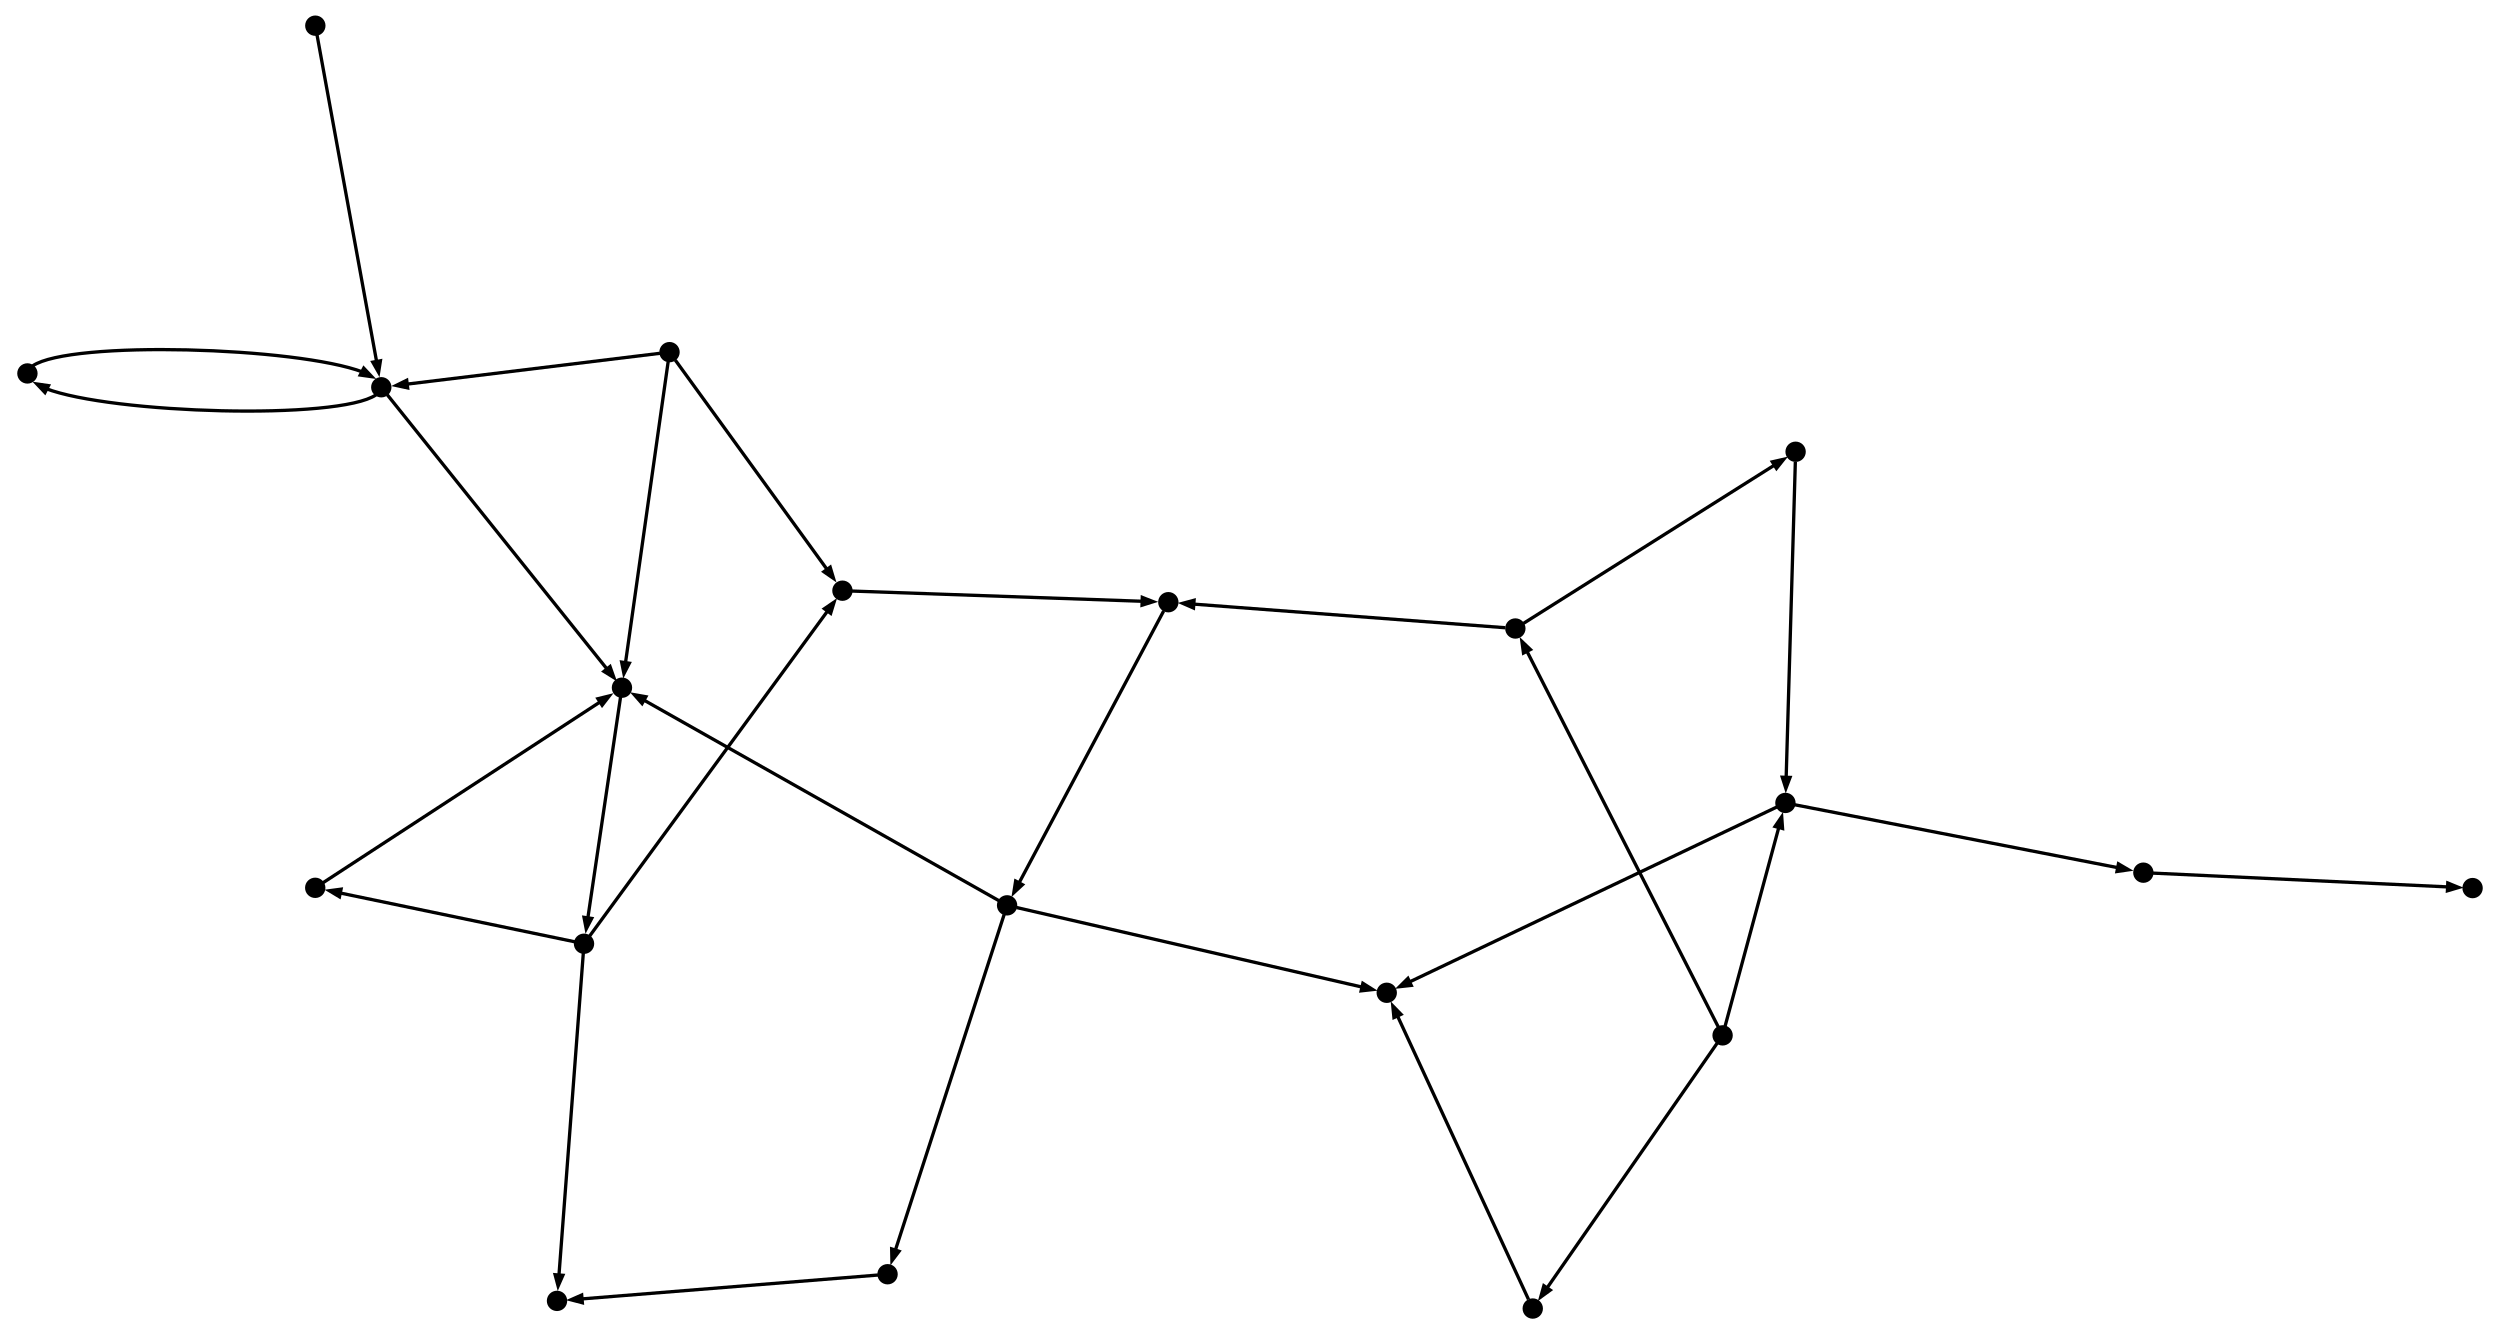
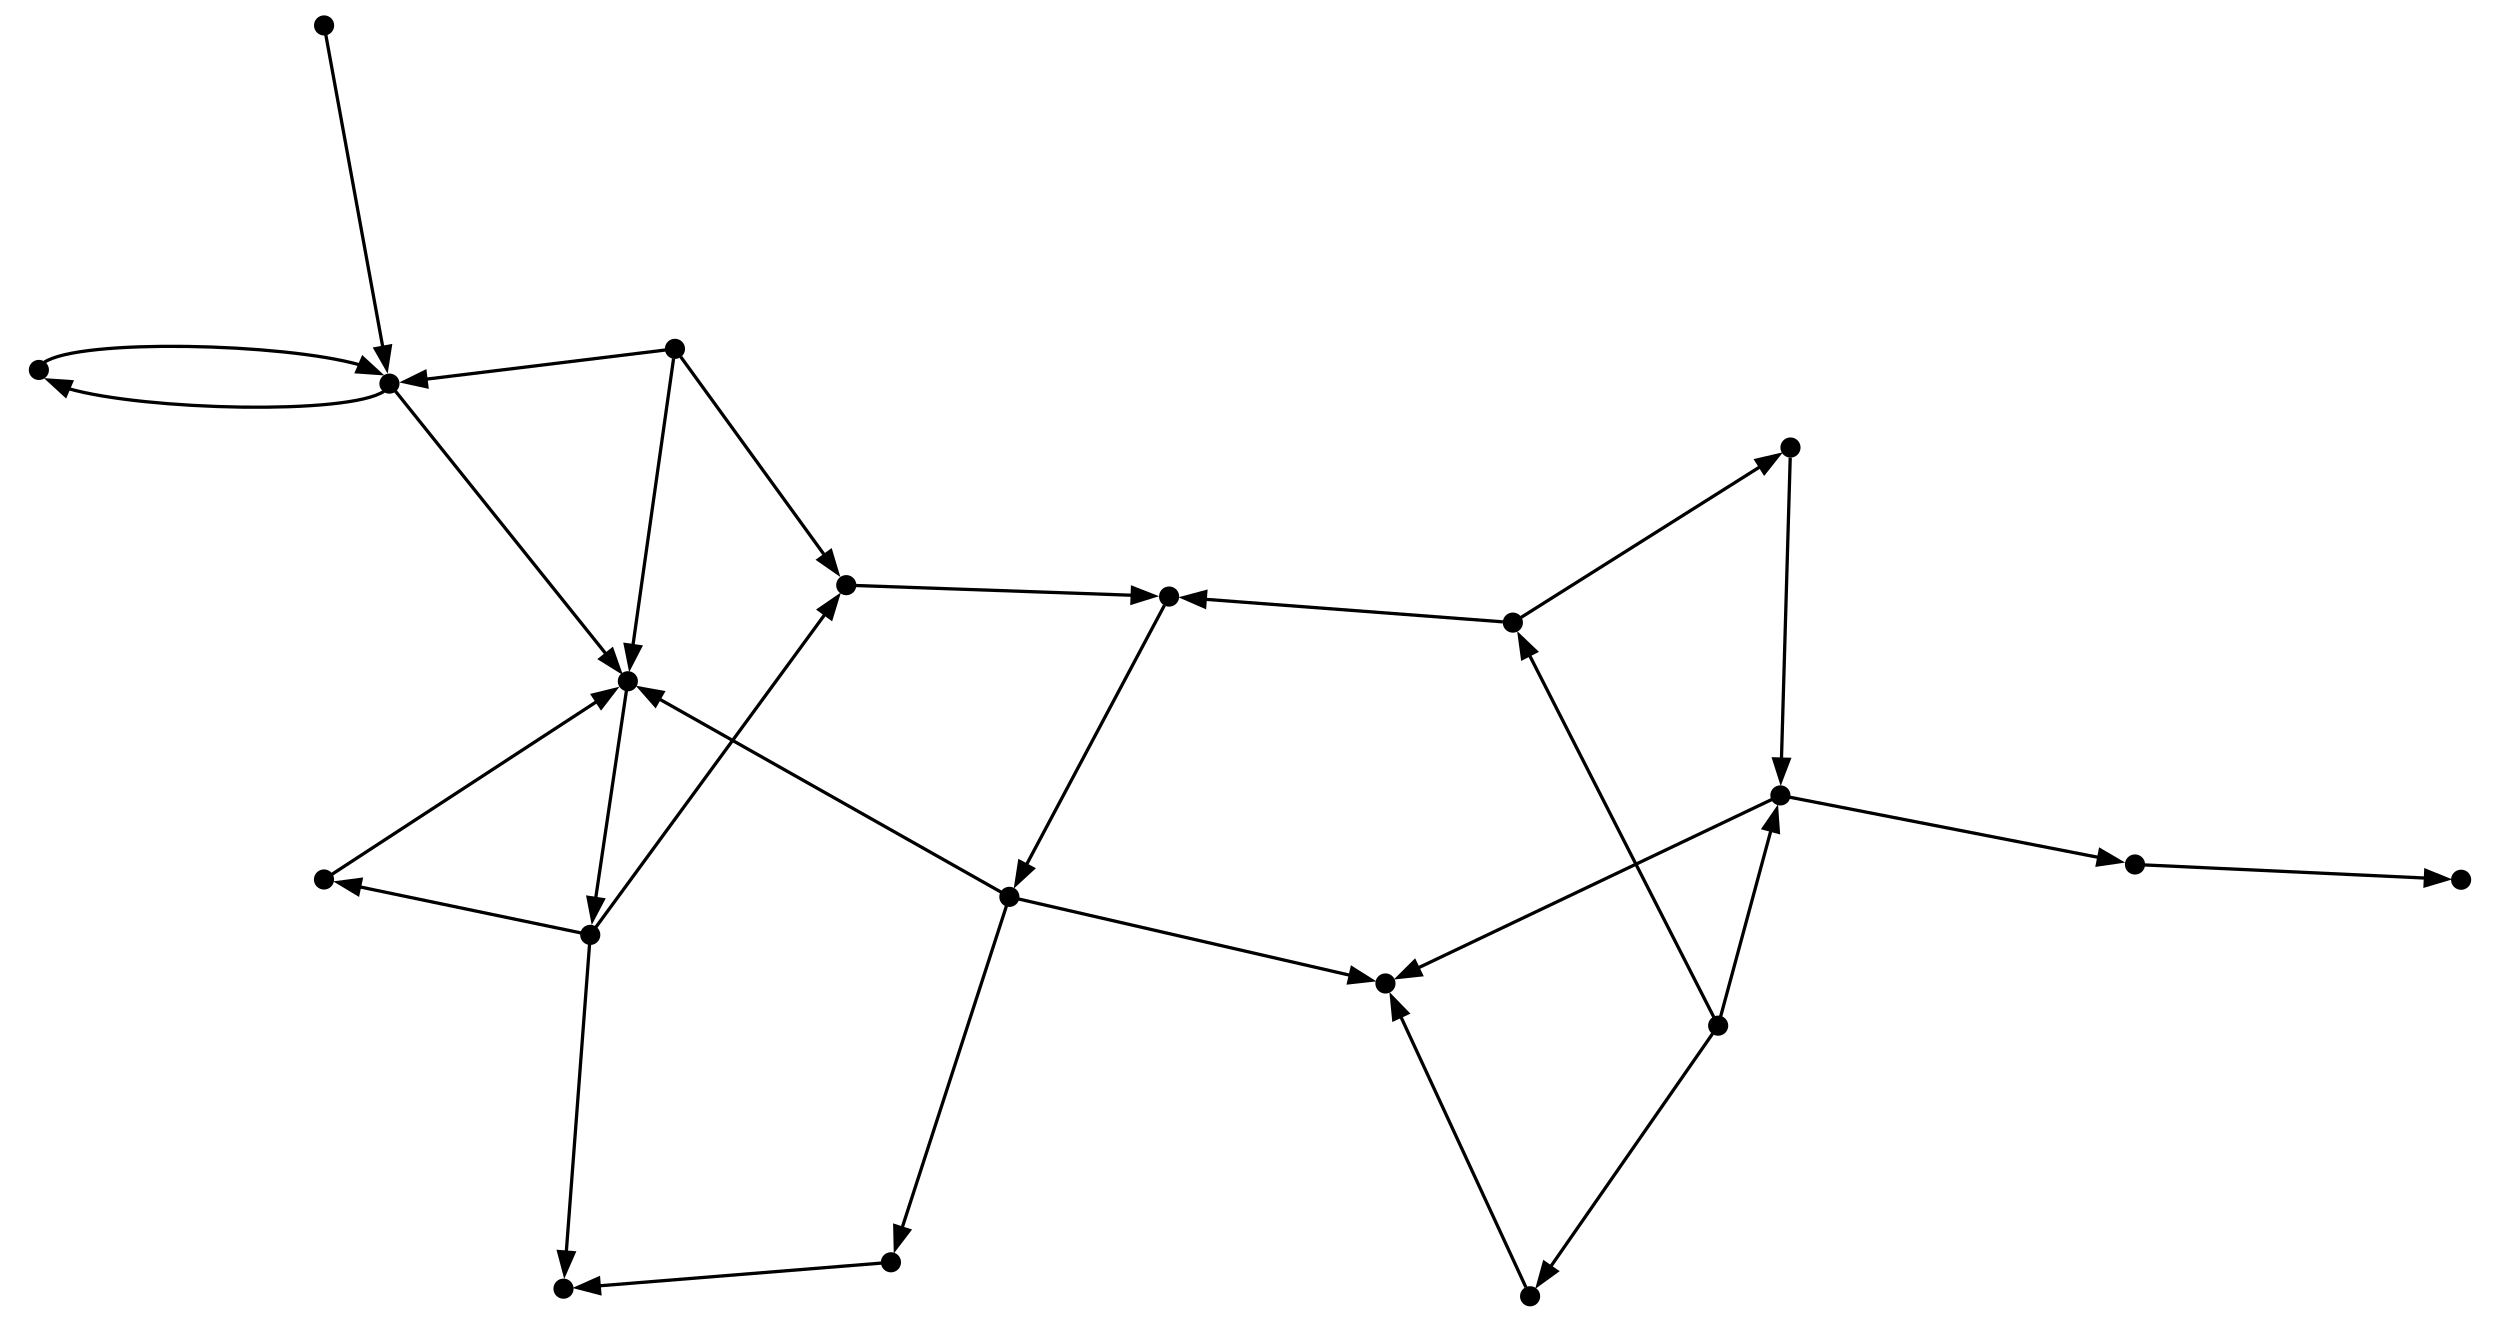
- <svg xmlns="http://www.w3.org/2000/svg" width="564pt" height="301pt" viewBox="0.00 0.00 563.89 301.36">
-   <g id="graph0" class="graph" transform="scale(1 1) rotate(0) translate(4 297.36)">
-     <polygon fill="transparent" stroke="none" points="-4,4 -4,-297.36 559.89,-297.36 559.89,4 -4,4" />
+ <svg xmlns="http://www.w3.org/2000/svg" width="87pt" height="46pt" viewBox="0.00 0.00 87.00 46.50">
+   <g id="graph0" class="graph" transform="scale(0.154285 0.154285) rotate(0) translate(4 297.36)">
    <g id="node1" class="node">
      <ellipse fill="black" stroke="black" cx="127.52" cy="-84.2" rx="1.8" ry="1.8" />
    </g>
    <g id="node2" class="node">
      <ellipse fill="black" stroke="black" cx="66.81" cy="-96.83" rx="1.8" ry="1.8" />
    </g>
    <g id="edge1" class="edge">
-       <path fill="none" stroke="black" stroke-width="0.75" d="M125.5,-84.62C117.15,-86.36 85.14,-93.02 72.24,-95.7" />
-       <polygon fill="black" stroke="black" stroke-width="0.75" points="72.28,-94.8 70.01,-96.17 72.64,-96.52 72.28,-94.8" />
+       <path fill="none" stroke="black" stroke-width="0.75" d="M125.5,-84.62C117.65,-86.26 88.92,-92.24 74.78,-95.18" />
+       <polygon fill="black" stroke="black" stroke-width="0.75" points="74.55,-93.44 70.01,-96.17 75.27,-96.86 74.55,-93.44" />
    </g>
    <g id="node3" class="node">
      <ellipse fill="black" stroke="black" cx="121.42" cy="-3.53" rx="1.8" ry="1.8" />
    </g>
    <g id="edge2" class="edge">
-       <path fill="none" stroke="black" stroke-width="0.75" d="M127.37,-82.21C126.6,-72.01 123.08,-25.52 121.85,-9.2" />
-       <polygon fill="black" stroke="black" stroke-width="0.75" points="122.74,-9.31 121.67,-6.88 120.99,-9.44 122.74,-9.31" />
+       <path fill="none" stroke="black" stroke-width="0.75" d="M127.37,-82.21C126.63,-72.44 123.38,-29.39 122.02,-11.44" />
+       <polygon fill="black" stroke="black" stroke-width="0.75" points="123.8,-11.73 121.67,-6.88 120.31,-12 123.8,-11.73" />
    </g>
    <g id="node4" class="node">
      <ellipse fill="black" stroke="black" cx="185.89" cy="-163.94" rx="1.8" ry="1.8" />
    </g>
    <g id="edge3" class="edge">
-       <path fill="none" stroke="black" stroke-width="0.75" d="M128.74,-85.87C135.8,-95.52 171.53,-144.33 182.61,-159.46" />
-       <polygon fill="black" stroke="black" stroke-width="0.75" points="181.82,-159.87 184.01,-161.37 183.23,-158.83 181.82,-159.87" />
+       <path fill="none" stroke="black" stroke-width="0.75" d="M128.74,-85.87C135.51,-95.11 168.58,-140.29 181.09,-157.38" />
+       <polygon fill="black" stroke="black" stroke-width="0.75" points="179.64,-158.37 184.01,-161.37 182.46,-156.3 179.64,-158.37" />
    </g>
    <g id="node5" class="node">
      <ellipse fill="black" stroke="black" cx="136.09" cy="-142.03" rx="1.8" ry="1.8" />
    </g>
    <g id="edge4" class="edge">
-       <path fill="none" stroke="black" stroke-width="0.75" d="M68.53,-97.95C77.28,-103.67 117.2,-129.71 131.21,-138.85" />
-       <polygon fill="black" stroke="black" stroke-width="0.75" points="130.66,-139.54 133.23,-140.17 131.61,-138.07 130.66,-139.54" />
+       <path fill="none" stroke="black" stroke-width="0.75" d="M68.53,-97.95C76.91,-103.42 113.88,-127.54 129.3,-137.6" />
+       <polygon fill="black" stroke="black" stroke-width="0.75" points="128.08,-138.9 133.23,-140.17 130,-135.97 128.08,-138.9" />
    </g>
    <g id="node15" class="node">
      <ellipse fill="black" stroke="black" cx="259.5" cy="-161.34" rx="1.8" ry="1.8" />
    </g>
    <g id="edge15" class="edge">
-       <path fill="none" stroke="black" stroke-width="0.75" d="M188.01,-163.86C197.75,-163.52 238.32,-162.09 253.62,-161.55" />
-       <polygon fill="black" stroke="black" stroke-width="0.75" points="253.62,-162.42 256.09,-161.46 253.56,-160.67 253.62,-162.42" />
+       <path fill="none" stroke="black" stroke-width="0.75" d="M188.01,-163.86C197.33,-163.53 234.91,-162.21 251.53,-161.62" />
+       <polygon fill="black" stroke="black" stroke-width="0.75" points="251.15,-163.39 256.09,-161.46 251.03,-159.89 251.15,-163.39" />
    </g>
    <g id="edge14" class="edge">
-       <path fill="none" stroke="black" stroke-width="0.75" d="M135.8,-140.11C134.63,-132.22 130.19,-102.2 128.34,-89.71" />
-       <polygon fill="black" stroke="black" stroke-width="0.75" points="129.25,-89.91 128.02,-87.56 127.52,-90.16 129.25,-89.91" />
+       <path fill="none" stroke="black" stroke-width="0.75" d="M135.8,-140.11C134.7,-132.7 130.71,-105.75 128.7,-92.16" />
+       <polygon fill="black" stroke="black" stroke-width="0.75" points="130.48,-92.25 128.02,-87.56 127.02,-92.77 130.48,-92.25" />
    </g>
    <g id="node6" class="node">
      <ellipse fill="black" stroke="black" cx="81.73" cy="-209.89" rx="1.8" ry="1.8" />
    </g>
    <g id="edge5" class="edge">
-       <path fill="none" stroke="black" stroke-width="0.75" d="M83.07,-208.21C90.07,-199.48 122.38,-159.15 132.82,-146.11" />
-       <polygon fill="black" stroke="black" stroke-width="0.75" points="133.39,-146.8 134.27,-144.31 132.02,-145.71 133.39,-146.8" />
+       <path fill="none" stroke="black" stroke-width="0.75" d="M83.07,-208.21C89.77,-199.85 119.68,-162.51 131.38,-147.91" />
+       <polygon fill="black" stroke="black" stroke-width="0.75" points="132.51,-149.3 134.27,-144.31 129.77,-147.11 132.51,-149.3" />
    </g>
    <g id="node7" class="node">
      <ellipse fill="black" stroke="black" cx="1.8" cy="-213.01" rx="1.8" ry="1.8" />
    </g>
    <g id="edge6" class="edge">
-       <path fill="none" stroke="black" stroke-width="0.75" d="M80.53,-208.17C72.04,-202.39 20.88,-203.89 5.91,-209.61" />
-       <polygon fill="black" stroke="black" stroke-width="0.75" points="5.76,-208.7 3.94,-210.63 6.56,-210.25 5.76,-208.7" />
+       <path fill="none" stroke="black" stroke-width="0.75" d="M80.53,-208.17C72.47,-202.68 25.97,-203.76 8.46,-208.77" />
+       <polygon fill="black" stroke="black" stroke-width="0.75" points="7.88,-207.12 3.98,-210.7 9.26,-210.33 7.88,-207.12" />
    </g>
    <g id="edge17" class="edge">
-       <path fill="none" stroke="black" stroke-width="0.75" d="M3,-214.73C11.49,-220.52 62.65,-219.01 77.62,-213.3" />
-       <polygon fill="black" stroke="black" stroke-width="0.75" points="77.77,-214.2 79.59,-212.28 76.97,-212.65 77.77,-214.2" />
+       <path fill="none" stroke="black" stroke-width="0.75" d="M3,-214.73C11.06,-220.22 57.56,-219.15 75.06,-214.14" />
+       <polygon fill="black" stroke="black" stroke-width="0.75" points="75.65,-215.79 79.55,-212.2 74.27,-212.57 75.65,-215.79" />
    </g>
    <g id="node8" class="node">
      <ellipse fill="black" stroke="black" cx="384.69" cy="-63.5" rx="1.8" ry="1.8" />
    </g>
    <g id="node9" class="node">
      <ellipse fill="black" stroke="black" cx="341.81" cy="-1.8" rx="1.8" ry="1.8" />
    </g>
    <g id="edge7" class="edge">
-       <path fill="none" stroke="black" stroke-width="0.75" d="M383.45,-61.72C377.73,-53.48 353.72,-18.95 345,-6.39" />
-       <polygon fill="black" stroke="black" stroke-width="0.75" points="345.76,-5.96 343.61,-4.4 344.32,-6.95 345.76,-5.96" />
+       <path fill="none" stroke="black" stroke-width="0.75" d="M383.45,-61.72C378.02,-53.91 356.14,-22.42 346.45,-8.49" />
+       <polygon fill="black" stroke="black" stroke-width="0.75" points="347.91,-7.51 343.61,-4.4 345.03,-9.51 347.91,-7.51" />
    </g>
    <g id="node10" class="node">
      <ellipse fill="black" stroke="black" cx="337.88" cy="-155.4" rx="1.8" ry="1.8" />
    </g>
    <g id="edge8" class="edge">
-       <path fill="none" stroke="black" stroke-width="0.75" d="M383.71,-65.42C378,-76.63 348.91,-133.74 340.29,-150.67" />
-       <polygon fill="black" stroke="black" stroke-width="0.75" points="339.72,-149.86 339.36,-152.48 341.28,-150.65 339.72,-149.86" />
+       <path fill="none" stroke="black" stroke-width="0.75" d="M383.71,-65.42C378.26,-76.12 351.52,-128.6 341.6,-148.1" />
+       <polygon fill="black" stroke="black" stroke-width="0.75" points="340.07,-147.23 339.36,-152.48 343.19,-148.82 340.07,-147.23" />
    </g>
    <g id="node11" class="node">
      <ellipse fill="black" stroke="black" cx="398.88" cy="-116" rx="1.8" ry="1.8" />
    </g>
    <g id="edge9" class="edge">
-       <path fill="none" stroke="black" stroke-width="0.75" d="M385.16,-65.24C387.08,-72.34 394.34,-99.19 397.45,-110.71" />
-       <polygon fill="black" stroke="black" stroke-width="0.75" points="396.54,-110.69 398.04,-112.88 398.23,-110.23 396.54,-110.69" />
+       <path fill="none" stroke="black" stroke-width="0.75" d="M385.16,-65.24C386.95,-71.85 393.35,-95.55 396.74,-108.09" />
+       <polygon fill="black" stroke="black" stroke-width="0.75" points="395.04,-108.51 398.04,-112.88 398.42,-107.59 395.04,-108.51" />
    </g>
    <g id="node12" class="node">
      <ellipse fill="black" stroke="black" cx="308.83" cy="-73.12" rx="1.8" ry="1.8" />
    </g>
    <g id="edge10" class="edge">
-       <path fill="none" stroke="black" stroke-width="0.75" d="M340.85,-3.86C336.42,-13.46 317.68,-53.99 311.12,-68.19" />
-       <polygon fill="black" stroke="black" stroke-width="0.75" points="310.46,-67.53 310.2,-70.16 312.05,-68.26 310.46,-67.53" />
+       <path fill="none" stroke="black" stroke-width="0.75" d="M340.85,-3.86C336.64,-12.97 319.55,-49.95 312.21,-65.82" />
+       <polygon fill="black" stroke="black" stroke-width="0.75" points="310.71,-64.89 310.2,-70.16 313.89,-66.36 310.71,-64.89" />
    </g>
    <g id="edge12" class="edge">
-       <path fill="none" stroke="black" stroke-width="0.75" d="M335.61,-155.57C325.06,-156.37 280.53,-159.75 264.93,-160.93" />
-       <polygon fill="black" stroke="black" stroke-width="0.75" points="265.18,-160.03 262.75,-161.09 265.31,-161.78 265.18,-160.03" />
+       <path fill="none" stroke="black" stroke-width="0.75" d="M335.61,-155.57C325.6,-156.33 284.97,-159.41 267.52,-160.73" />
+       <polygon fill="black" stroke="black" stroke-width="0.75" points="267.61,-158.97 262.75,-161.09 267.87,-162.46 267.61,-158.97" />
    </g>
    <g id="node16" class="node">
      <ellipse fill="black" stroke="black" cx="401.18" cy="-195.32" rx="1.8" ry="1.8" />
    </g>
    <g id="edge13" class="edge">
-       <path fill="none" stroke="black" stroke-width="0.75" d="M339.7,-156.55C348.15,-161.88 383.59,-184.22 396.47,-192.35" />
-       <polygon fill="black" stroke="black" stroke-width="0.75" points="395.93,-193.04 398.51,-193.63 396.86,-191.56 395.93,-193.04" />
+       <path fill="none" stroke="black" stroke-width="0.75" d="M339.7,-156.55C347.72,-161.61 380.03,-181.98 394.32,-190.99" />
+       <polygon fill="black" stroke="black" stroke-width="0.75" points="393.35,-192.44 398.51,-193.63 395.21,-189.48 393.35,-192.44" />
    </g>
    <g id="edge19" class="edge">
-       <path fill="none" stroke="black" stroke-width="0.75" d="M397,-115.11C386.11,-109.92 330.98,-83.67 313.89,-75.53" />
-       <polygon fill="black" stroke="black" stroke-width="0.75" points="314.36,-74.79 311.73,-74.5 313.61,-76.37 314.36,-74.79" />
+       <path fill="none" stroke="black" stroke-width="0.75" d="M397,-115.11C386.56,-110.14 335.54,-85.84 316.24,-76.65" />
+       <polygon fill="black" stroke="black" stroke-width="0.75" points="317,-75.07 311.73,-74.5 315.49,-78.23 317,-75.07" />
    </g>
    <g id="node13" class="node">
      <ellipse fill="black" stroke="black" cx="479.73" cy="-100.25" rx="1.8" ry="1.8" />
    </g>
    <g id="edge18" class="edge">
-       <path fill="none" stroke="black" stroke-width="0.75" d="M400.88,-115.61C411.1,-113.62 457.69,-104.54 474.04,-101.36" />
-       <polygon fill="black" stroke="black" stroke-width="0.75" points="474.1,-102.24 476.39,-100.9 473.77,-100.52 474.1,-102.24" />
+       <path fill="none" stroke="black" stroke-width="0.75" d="M400.88,-115.61C410.67,-113.71 453.81,-105.3 471.8,-101.79" />
+       <polygon fill="black" stroke="black" stroke-width="0.75" points="471.81,-103.58 476.39,-100.9 471.14,-100.14 471.81,-103.58" />
    </g>
    <g id="node14" class="node">
      <ellipse fill="black" stroke="black" cx="554.09" cy="-96.77" rx="1.8" ry="1.8" />
    </g>
    <g id="edge11" class="edge">
-       <path fill="none" stroke="black" stroke-width="0.75" d="M481.87,-100.15C491.8,-99.69 533.43,-97.74 548.56,-97.03" />
-       <polygon fill="black" stroke="black" stroke-width="0.75" points="548.49,-97.91 550.95,-96.91 548.41,-96.16 548.49,-97.91" />
+       <path fill="none" stroke="black" stroke-width="0.75" d="M481.87,-100.15C491.29,-99.71 529.24,-97.93 546.03,-97.15" />
+       <polygon fill="black" stroke="black" stroke-width="0.75" points="546.03,-98.9 550.95,-96.91 545.87,-95.4 546.03,-98.9" />
    </g>
    <g id="node19" class="node">
      <ellipse fill="black" stroke="black" cx="223.08" cy="-92.87" rx="1.8" ry="1.8" />
    </g>
    <g id="edge24" class="edge">
-       <path fill="none" stroke="black" stroke-width="0.75" d="M258.45,-159.37C253.55,-150.15 232.85,-111.24 225.61,-97.61" />
-       <polygon fill="black" stroke="black" stroke-width="0.75" points="226.55,-97.53 224.6,-95.73 225.01,-98.35 226.55,-97.53" />
+       <path fill="none" stroke="black" stroke-width="0.75" d="M258.45,-159.37C253.8,-150.62 234.92,-115.12 226.81,-99.88" />
+       <polygon fill="black" stroke="black" stroke-width="0.75" points="228.5,-99.32 224.6,-95.73 225.41,-100.97 228.5,-99.32" />
    </g>
    <g id="edge25" class="edge">
-       <path fill="none" stroke="black" stroke-width="0.75" d="M401.12,-193.03C400.81,-182.35 399.5,-137.28 399.04,-121.49" />
-       <polygon fill="black" stroke="black" stroke-width="0.75" points="399.92,-121.76 398.98,-119.28 398.17,-121.81 399.92,-121.76" />
+       <path fill="none" stroke="black" stroke-width="0.75" d="M401.12,-193.03C400.82,-182.89 399.63,-141.78 399.12,-124.12" />
+       <polygon fill="black" stroke="black" stroke-width="0.75" points="400.87,-124.23 398.98,-119.28 397.37,-124.33 400.87,-124.23" />
    </g>
    <g id="node17" class="node">
      <ellipse fill="black" stroke="black" cx="196.08" cy="-9.55" rx="1.8" ry="1.8" />
    </g>
    <g id="edge16" class="edge">
-       <path fill="none" stroke="black" stroke-width="0.75" d="M193.92,-9.37C183.96,-8.57 142.17,-5.2 126.97,-3.97" />
-       <polygon fill="black" stroke="black" stroke-width="0.75" points="127.14,-3.11 124.57,-3.78 126.99,-4.85 127.14,-3.11" />
+       <path fill="none" stroke="black" stroke-width="0.75" d="M193.92,-9.37C184.47,-8.61 146.37,-5.54 129.51,-4.18" />
+       <polygon fill="black" stroke="black" stroke-width="0.75" points="129.7,-2.44 124.57,-3.78 129.42,-5.93 129.7,-2.44" />
    </g>
    <g id="node18" class="node">
      <ellipse fill="black" stroke="black" cx="66.83" cy="-291.56" rx="1.8" ry="1.8" />
    </g>
    <g id="edge20" class="edge">
-       <path fill="none" stroke="black" stroke-width="0.75" d="M67.2,-289.54C69.08,-279.21 77.67,-232.15 80.68,-215.64" />
-       <polygon fill="black" stroke="black" stroke-width="0.75" points="81.53,-215.87 81.12,-213.26 79.81,-215.56 81.53,-215.87" />
+       <path fill="none" stroke="black" stroke-width="0.75" d="M67.2,-289.54C69,-279.65 76.95,-236.07 80.27,-217.9" />
+       <polygon fill="black" stroke="black" stroke-width="0.75" points="81.94,-218.49 81.12,-213.26 78.5,-217.86 81.94,-218.49" />
    </g>
    <g id="edge21" class="edge">
-       <path fill="none" stroke="black" stroke-width="0.75" d="M221.27,-93.9C210.74,-99.85 157.49,-129.94 140.97,-139.27" />
-       <polygon fill="black" stroke="black" stroke-width="0.75" points="140.63,-138.46 138.88,-140.45 141.49,-139.99 140.63,-138.46" />
+       <path fill="none" stroke="black" stroke-width="0.75" d="M221.27,-93.9C211.1,-99.65 161.02,-127.95 142.76,-138.26" />
+       <polygon fill="black" stroke="black" stroke-width="0.75" points="142.37,-136.47 138.88,-140.45 144.1,-139.52 142.37,-136.47" />
    </g>
    <g id="edge23" class="edge">
-       <path fill="none" stroke="black" stroke-width="0.75" d="M225.2,-92.38C236.14,-89.87 286.33,-78.31 303.25,-74.41" />
-       <polygon fill="black" stroke="black" stroke-width="0.75" points="303.44,-75.26 305.68,-73.85 303.05,-73.56 303.44,-75.26" />
+       <path fill="none" stroke="black" stroke-width="0.75" d="M225.2,-92.38C235.68,-89.97 282.15,-79.27 300.92,-74.95" />
+       <polygon fill="black" stroke="black" stroke-width="0.75" points="301.2,-76.68 305.68,-73.85 300.42,-73.27 301.2,-76.68" />
    </g>
    <g id="edge22" class="edge">
-       <path fill="none" stroke="black" stroke-width="0.75" d="M222.42,-90.81C218.97,-80.19 203.16,-31.41 197.84,-14.97" />
-       <polygon fill="black" stroke="black" stroke-width="0.75" points="198.67,-14.72 197.07,-12.61 197.01,-15.26 198.67,-14.72" />
+       <path fill="none" stroke="black" stroke-width="0.75" d="M222.42,-90.81C219.12,-80.64 204.48,-35.48 198.57,-17.23" />
+       <polygon fill="black" stroke="black" stroke-width="0.75" points="200.28,-16.83 197.07,-12.61 196.95,-17.91 200.28,-16.83" />
    </g>
    <g id="node20" class="node">
      <ellipse fill="black" stroke="black" cx="146.83" cy="-217.82" rx="1.8" ry="1.8" />
    </g>
    <g id="edge28" class="edge">
-       <path fill="none" stroke="black" stroke-width="0.75" d="M148.13,-216.03C153.55,-208.55 174.45,-179.71 182.61,-168.47" />
-       <polygon fill="black" stroke="black" stroke-width="0.75" points="183.12,-169.25 183.88,-166.71 181.7,-168.22 183.12,-169.25" />
+       <path fill="none" stroke="black" stroke-width="0.75" d="M148.13,-216.03C153.23,-209 172.01,-183.09 181.01,-170.67" />
+       <polygon fill="black" stroke="black" stroke-width="0.75" points="182.36,-171.79 183.88,-166.71 179.53,-169.73 182.36,-171.79" />
    </g>
    <g id="edge27" class="edge">
-       <path fill="none" stroke="black" stroke-width="0.75" d="M146.52,-215.63C145.09,-205.52 139.07,-163.09 136.89,-147.67" />
-       <polygon fill="black" stroke="black" stroke-width="0.75" points="137.75,-147.56 136.54,-145.21 136.02,-147.81 137.75,-147.56" />
+       <path fill="none" stroke="black" stroke-width="0.75" d="M146.52,-215.63C145.15,-205.95 139.58,-166.66 137.19,-149.79" />
+       <polygon fill="black" stroke="black" stroke-width="0.75" points="138.97,-149.91 136.54,-145.21 135.51,-150.41 138.97,-149.91" />
    </g>
    <g id="edge26" class="edge">
-       <path fill="none" stroke="black" stroke-width="0.75" d="M144.67,-217.56C135.71,-216.46 101.38,-212.29 87.55,-210.6" />
-       <polygon fill="black" stroke="black" stroke-width="0.75" points="87.68,-209.74 85.1,-210.3 87.47,-211.47 87.68,-209.74" />
+       <path fill="none" stroke="black" stroke-width="0.75" d="M144.67,-217.56C136.17,-216.52 104.87,-212.71 89.86,-210.88" />
+       <polygon fill="black" stroke="black" stroke-width="0.75" points="90.27,-209.17 85.1,-210.3 89.85,-212.64 90.27,-209.17" />
    </g>
  </g>
</svg>
